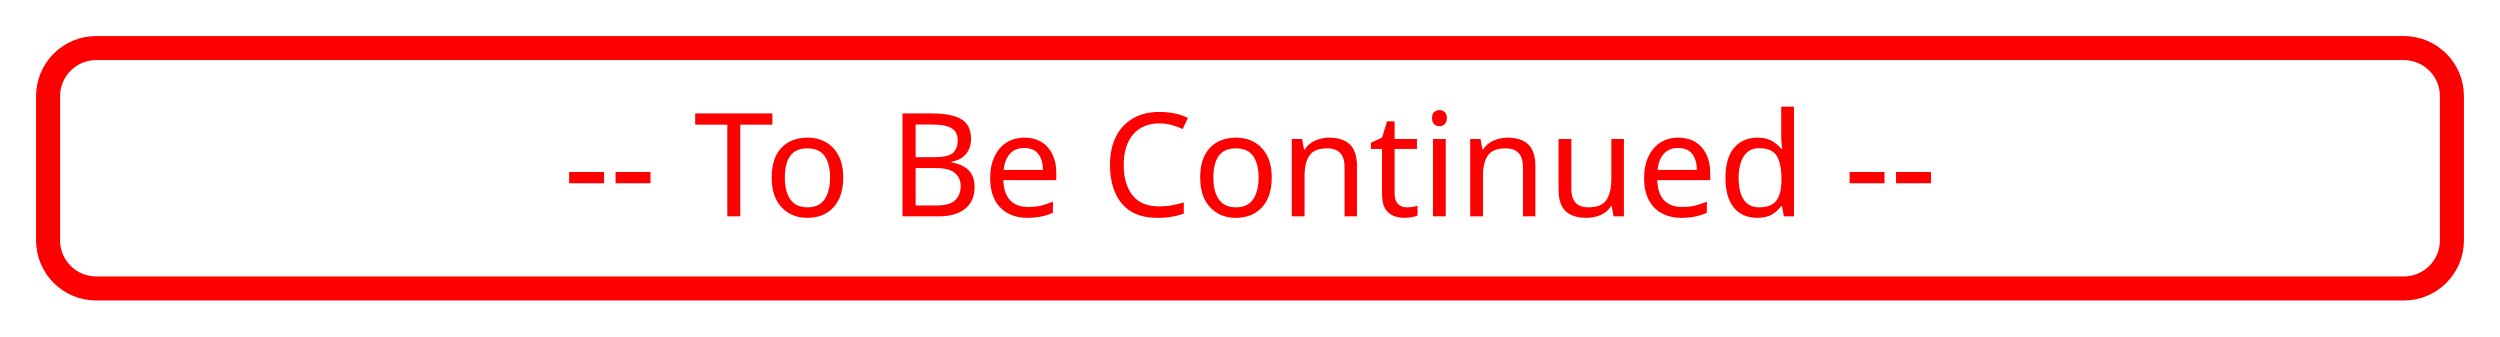
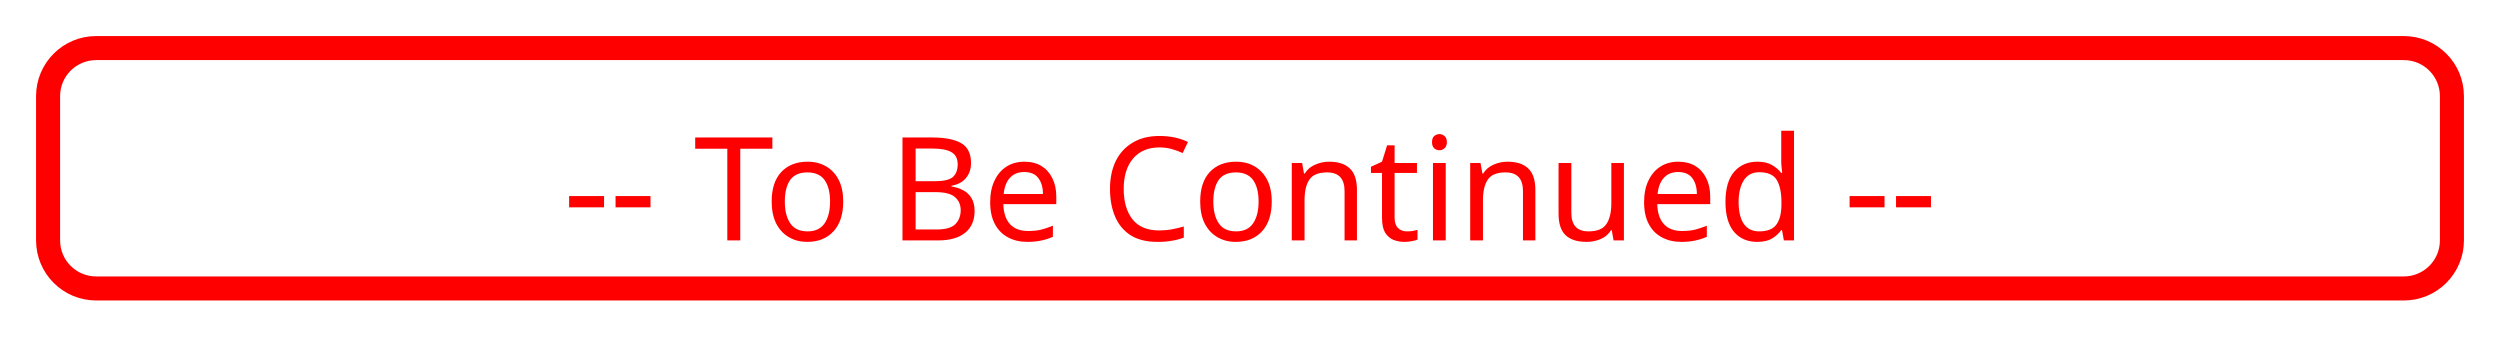
<svg xmlns="http://www.w3.org/2000/svg" xmlns:xlink="http://www.w3.org/1999/xlink" width="208" height="28">
  <defs>
    <ref id="paramText" param="text-label">button</ref>
  </defs>
  <rect x="4" y="4" width="200" height="20" fill="none" stroke="red" stroke-width="2" rx="4" />
-   <text x="104" y="18" text-anchor="middle" style="bold" font-size="12" fill="red" font-family="Verdana">
+   <text x="104" y="20" text-anchor="middle" style="bold" font-size="12" fill="red" font-family="Verdana">
        -- To Be Continued --<tref xlink:href="#label" />
  </text>
</svg>
